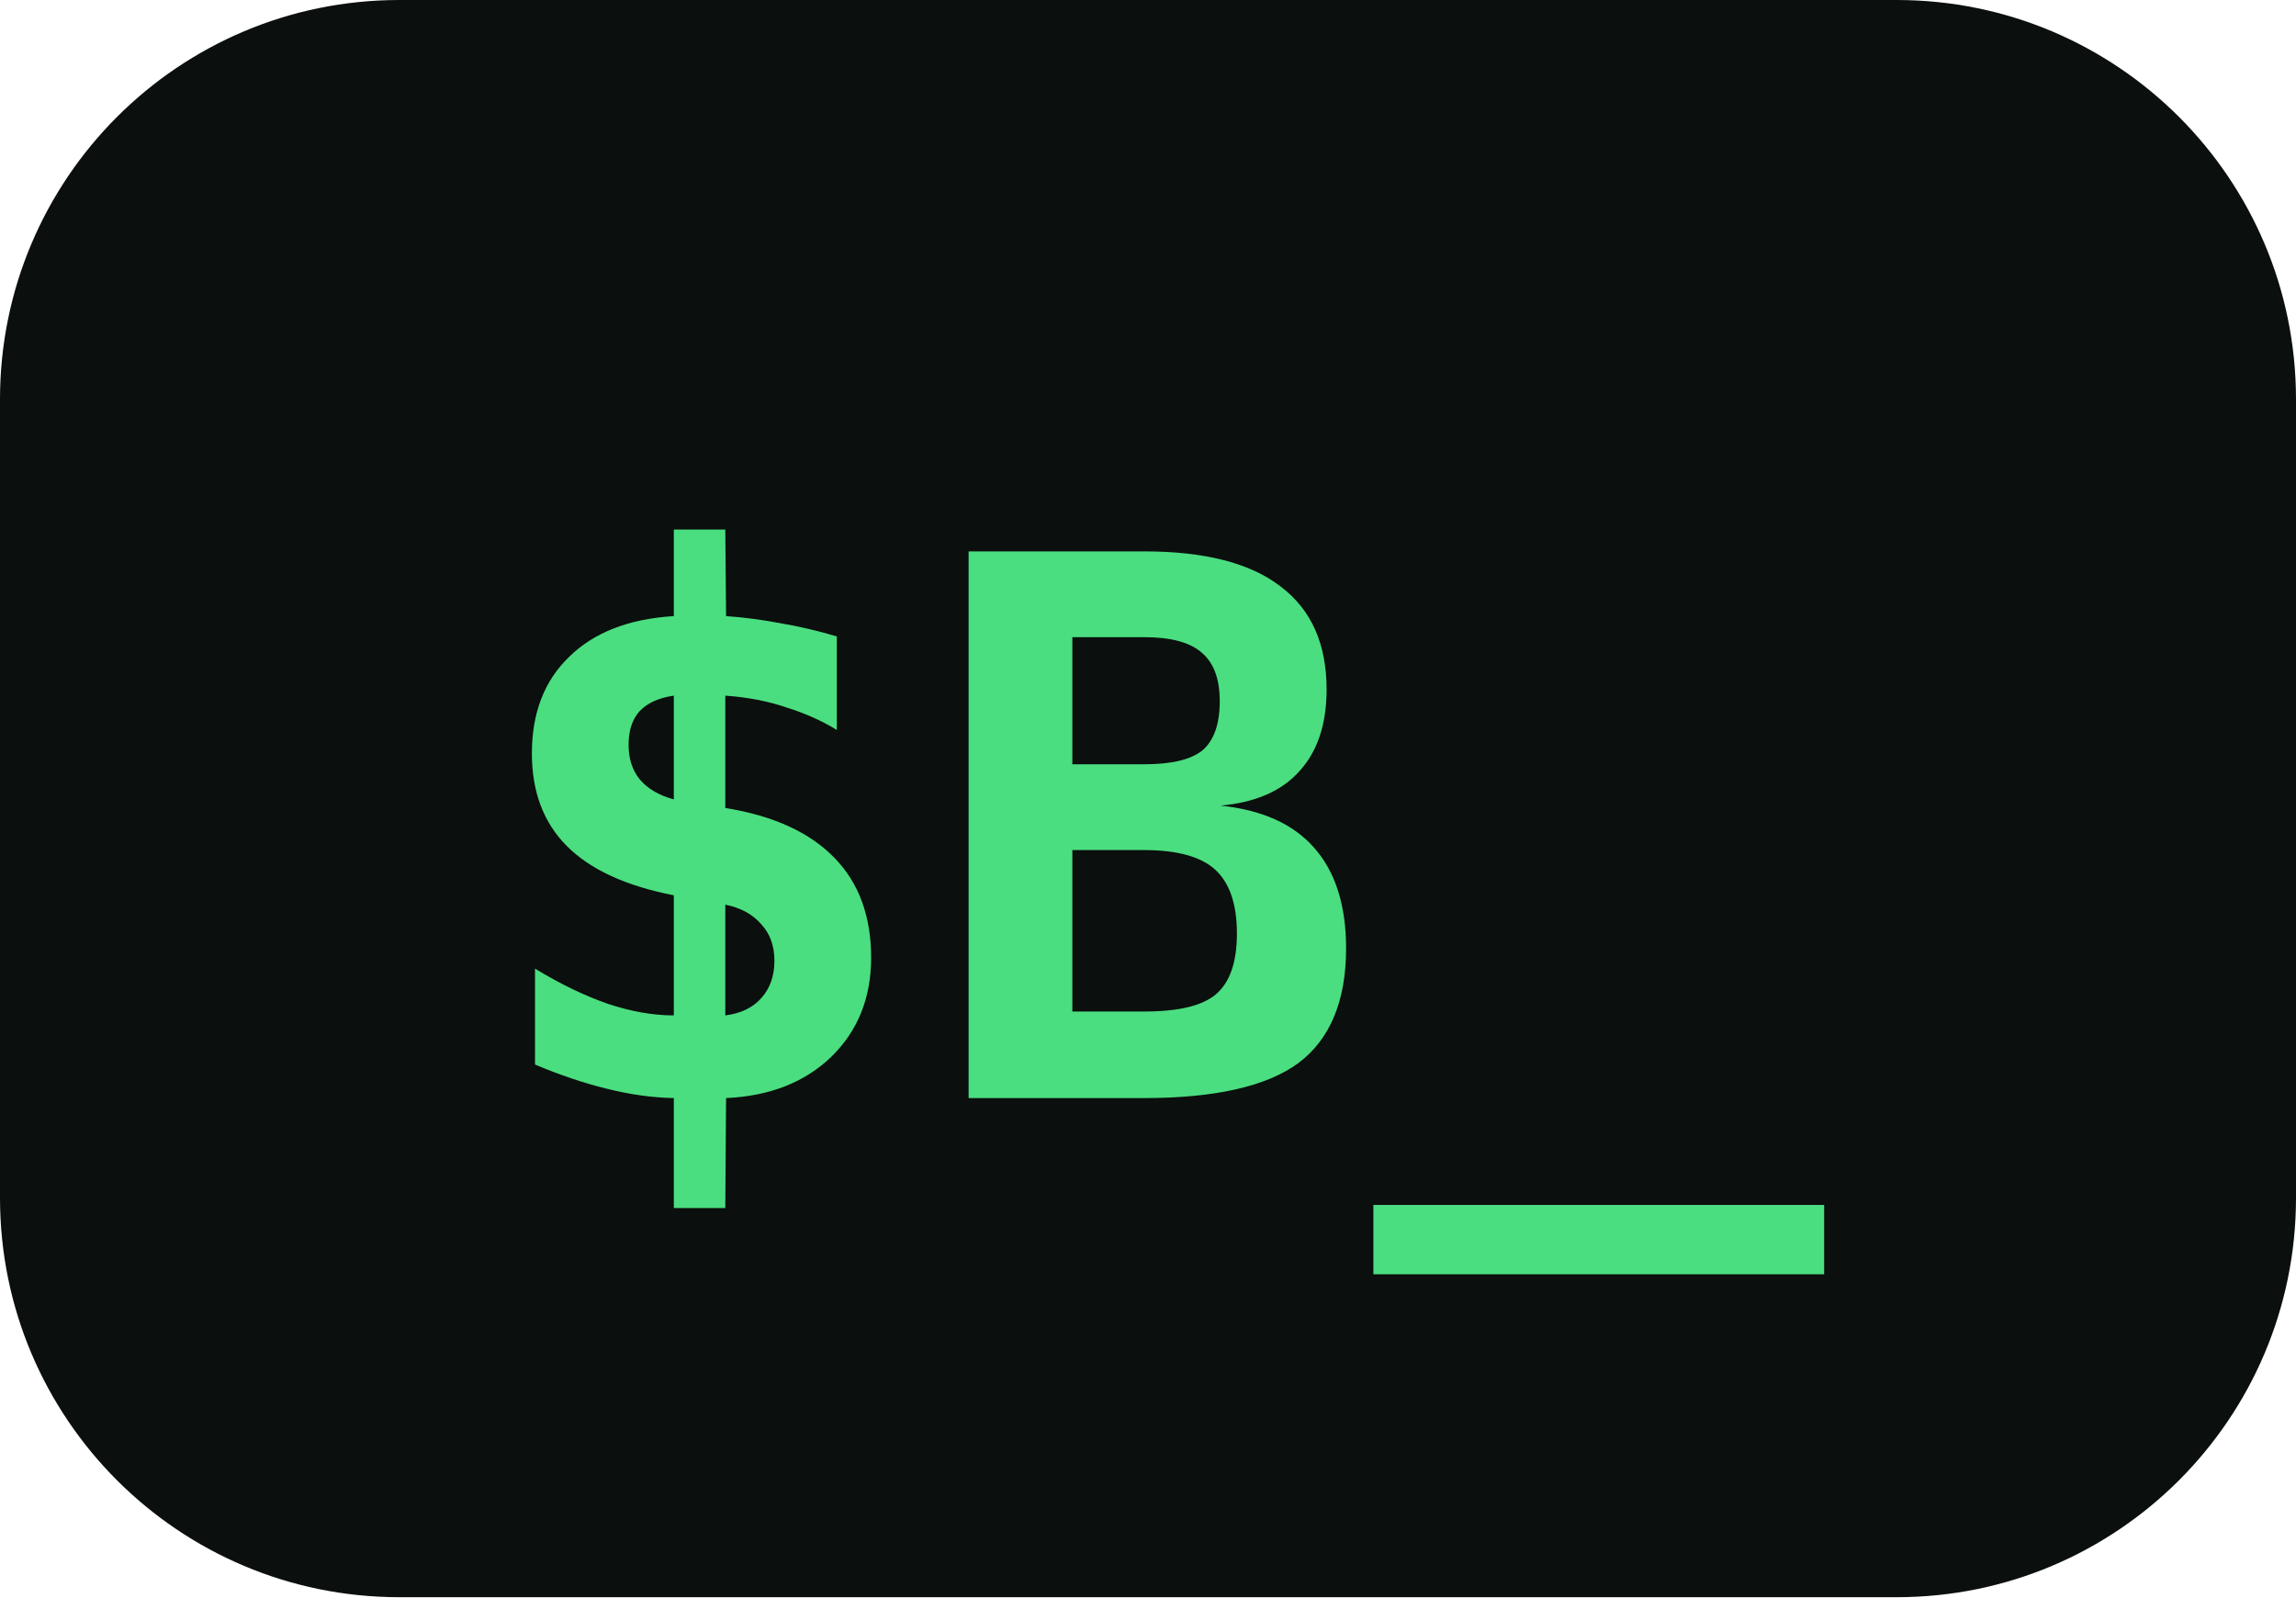
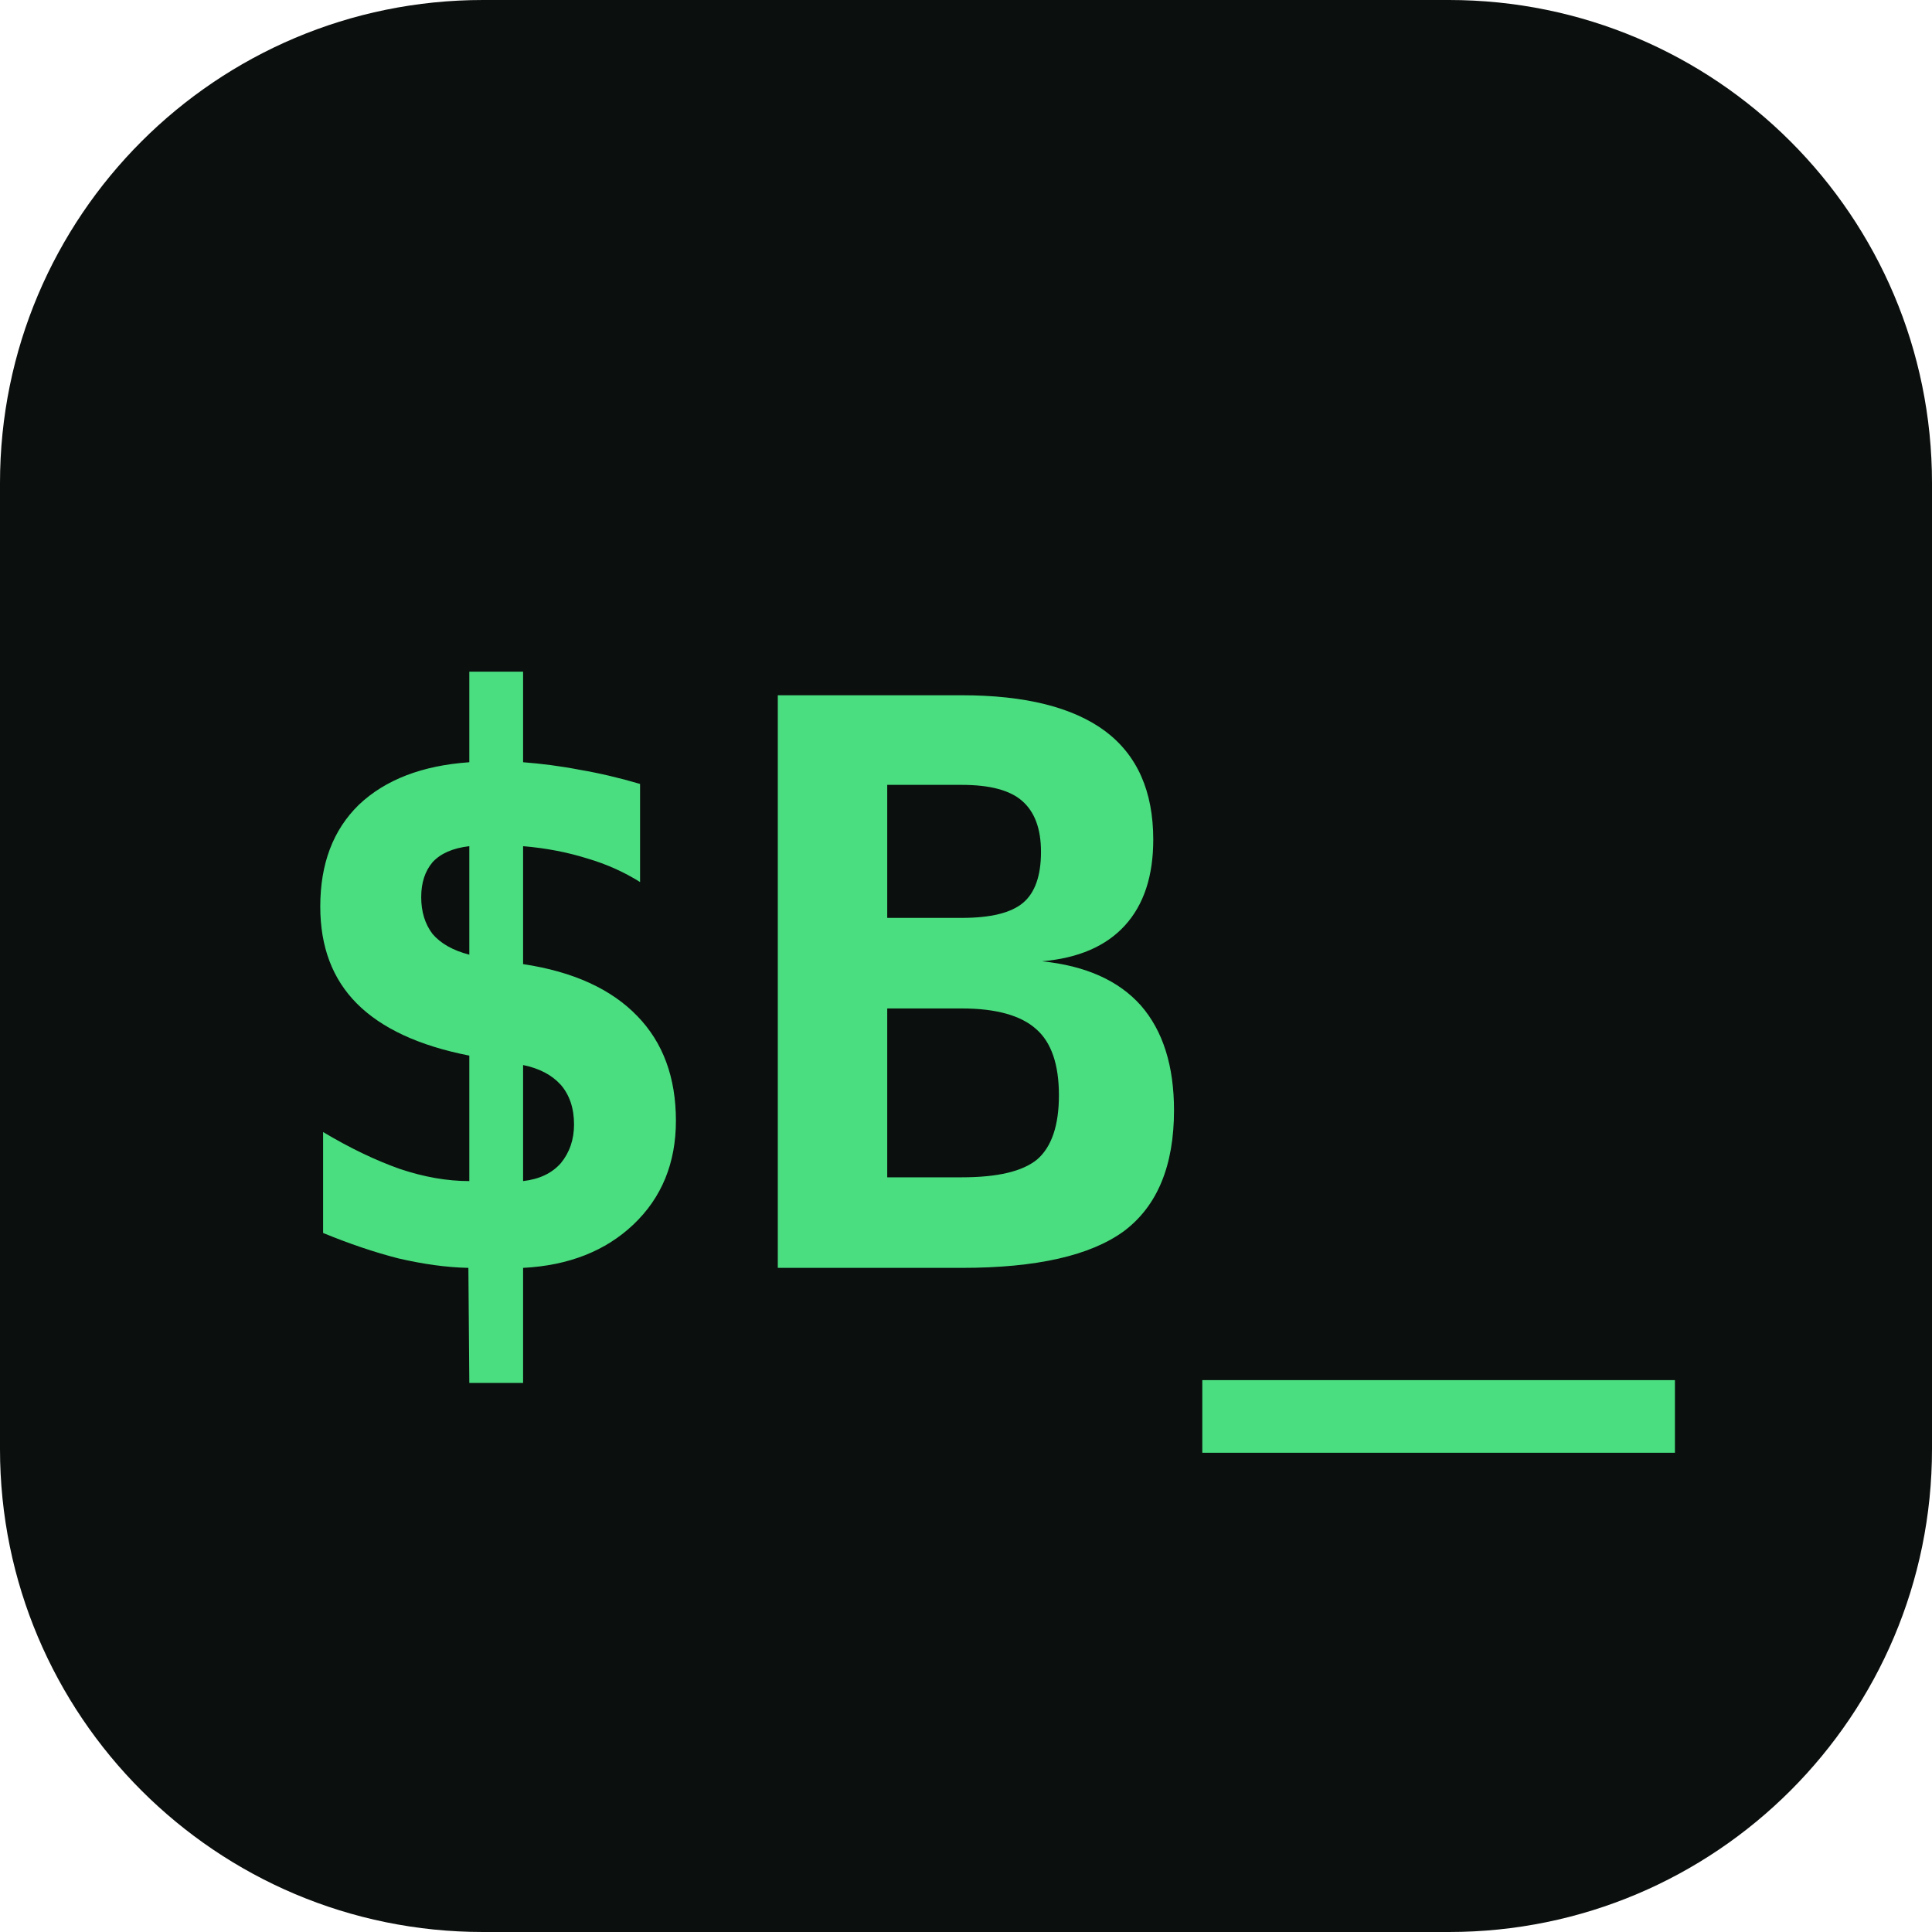
- <svg xmlns="http://www.w3.org/2000/svg" width="46" height="32" viewBox="0 0 46 32">
-   <rect width="46" height="32" rx="8" fill="#0b0f0d" />
-   <text x="23" y="22" text-anchor="middle" font-family="ui-monospace, SFMono-Regular, Menlo, Consolas, monospace" font-size="15" font-weight="700" fill="#4ade80">$B_</text>
+ <svg xmlns="http://www.w3.org/2000/svg" width="32" height="32" viewBox="0 0 32 32">
+   <rect width="32" height="32" rx="8" fill="#0b0f0d" />
+   <text x="16" y="21" text-anchor="middle" font-family="ui-monospace, SFMono-Regular, Menlo, Consolas, monospace" font-size="13" font-weight="700" fill="#4ade80">$B_</text>
</svg>
